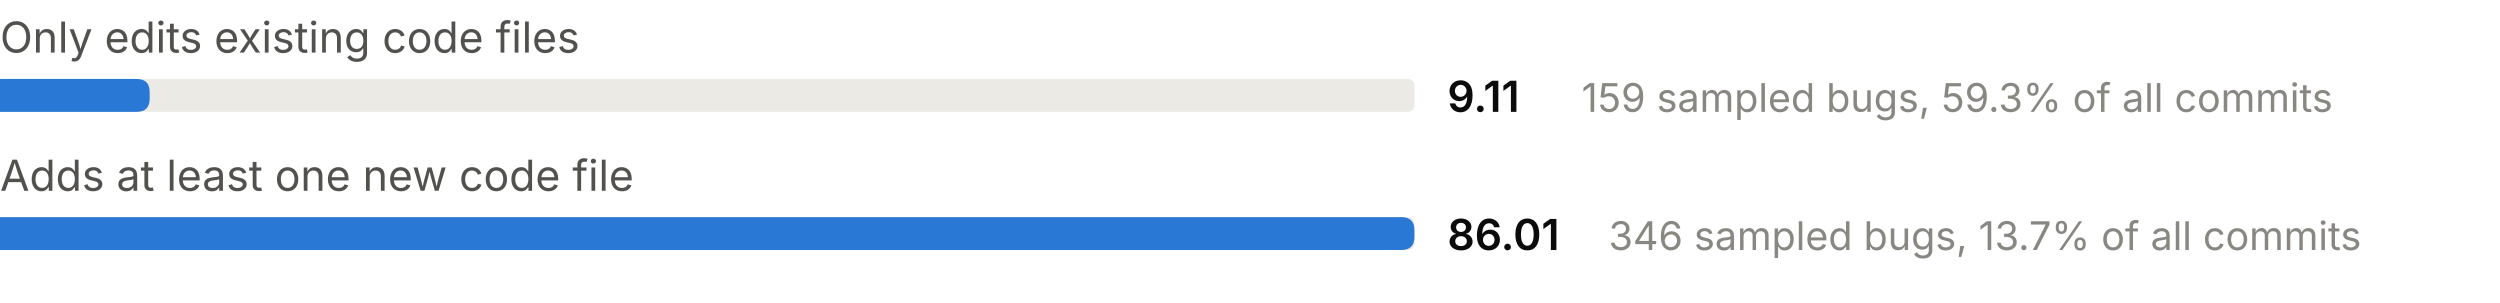
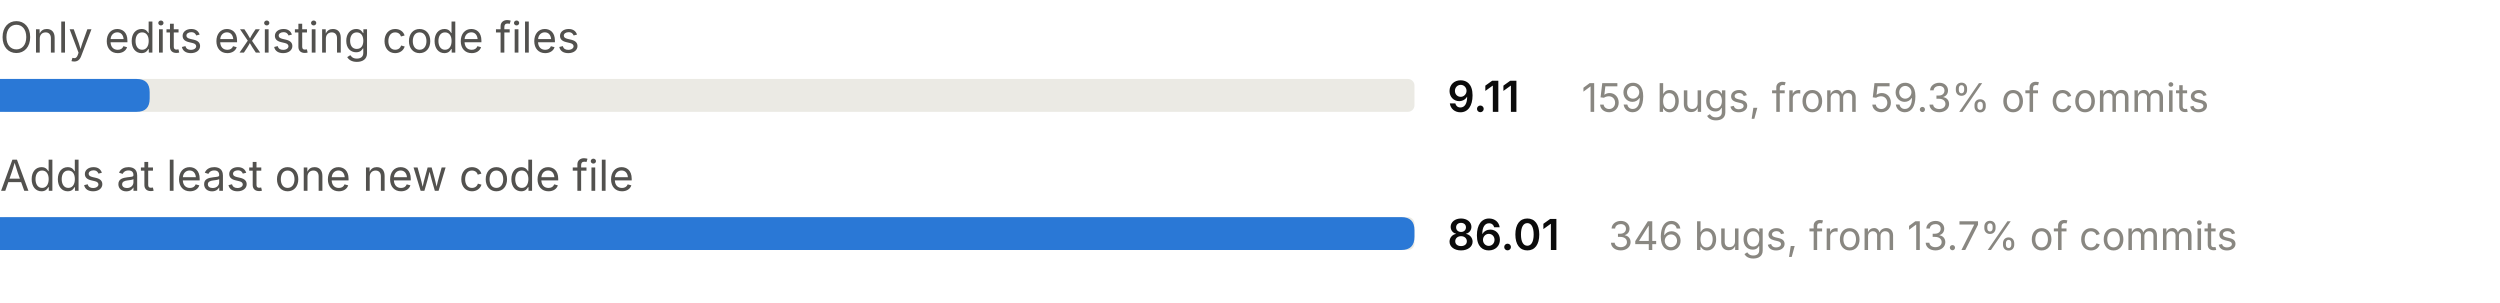
<svg xmlns="http://www.w3.org/2000/svg" width="760" height="92" viewBox="0 0 760 92" role="img" aria-label="Bugs per 100 changes, by whether the change adds new code files">
  <text x="0.0" y="16" fill="#52514e" font-size="13" font-weight="400" text-anchor="start" font-family="system-ui, -apple-system, Segoe UI, sans-serif">Only edits existing code files</text>
  <rect x="0" y="24" width="430" height="10" rx="2" fill="#ebeae4" />
  <path d="M0,24 H41.5 Q45.5,24 45.5,28 V30 Q45.5,34 41.5,34 H0 Z" fill="#2a78d6" />
  <text x="440.0" y="34" fill="#0b0b0b" font-size="13" font-weight="600" text-anchor="start" font-family="system-ui, -apple-system, Segoe UI, sans-serif">9.11</text>
-   <text x="480.8" y="34" fill="#898781" font-size="12" font-weight="400" text-anchor="start" font-family="system-ui, -apple-system, Segoe UI, sans-serif">159 sampled bugs, 59.3% of all commits</text>
+   <text x="480.8" y="34" fill="#898781" font-size="12" font-weight="400" text-anchor="start" font-family="system-ui, -apple-system, Segoe UI, sans-serif">159 bugs, from 59.3% of commits</text>
  <text x="0.0" y="58" fill="#52514e" font-size="13" font-weight="400" text-anchor="start" font-family="system-ui, -apple-system, Segoe UI, sans-serif">Adds at least one new code file</text>
  <rect x="0" y="66" width="430" height="10" rx="2" fill="#ebeae4" />
  <path d="M0,66 H426.0 Q430.0,66 430.0,70 V72 Q430.0,76 426.0,76 H0 Z" fill="#2a78d6" />
  <text x="440.0" y="76" fill="#0b0b0b" font-size="13" font-weight="600" text-anchor="start" font-family="system-ui, -apple-system, Segoe UI, sans-serif">86.01</text>
-   <text x="489.0" y="76" fill="#898781" font-size="12" font-weight="400" text-anchor="start" font-family="system-ui, -apple-system, Segoe UI, sans-serif">346 sampled bugs, 13.7% of all commits</text>
+   <text x="489.0" y="76" fill="#898781" font-size="12" font-weight="400" text-anchor="start" font-family="system-ui, -apple-system, Segoe UI, sans-serif">346 bugs, from 13.7% of commits</text>
</svg>
